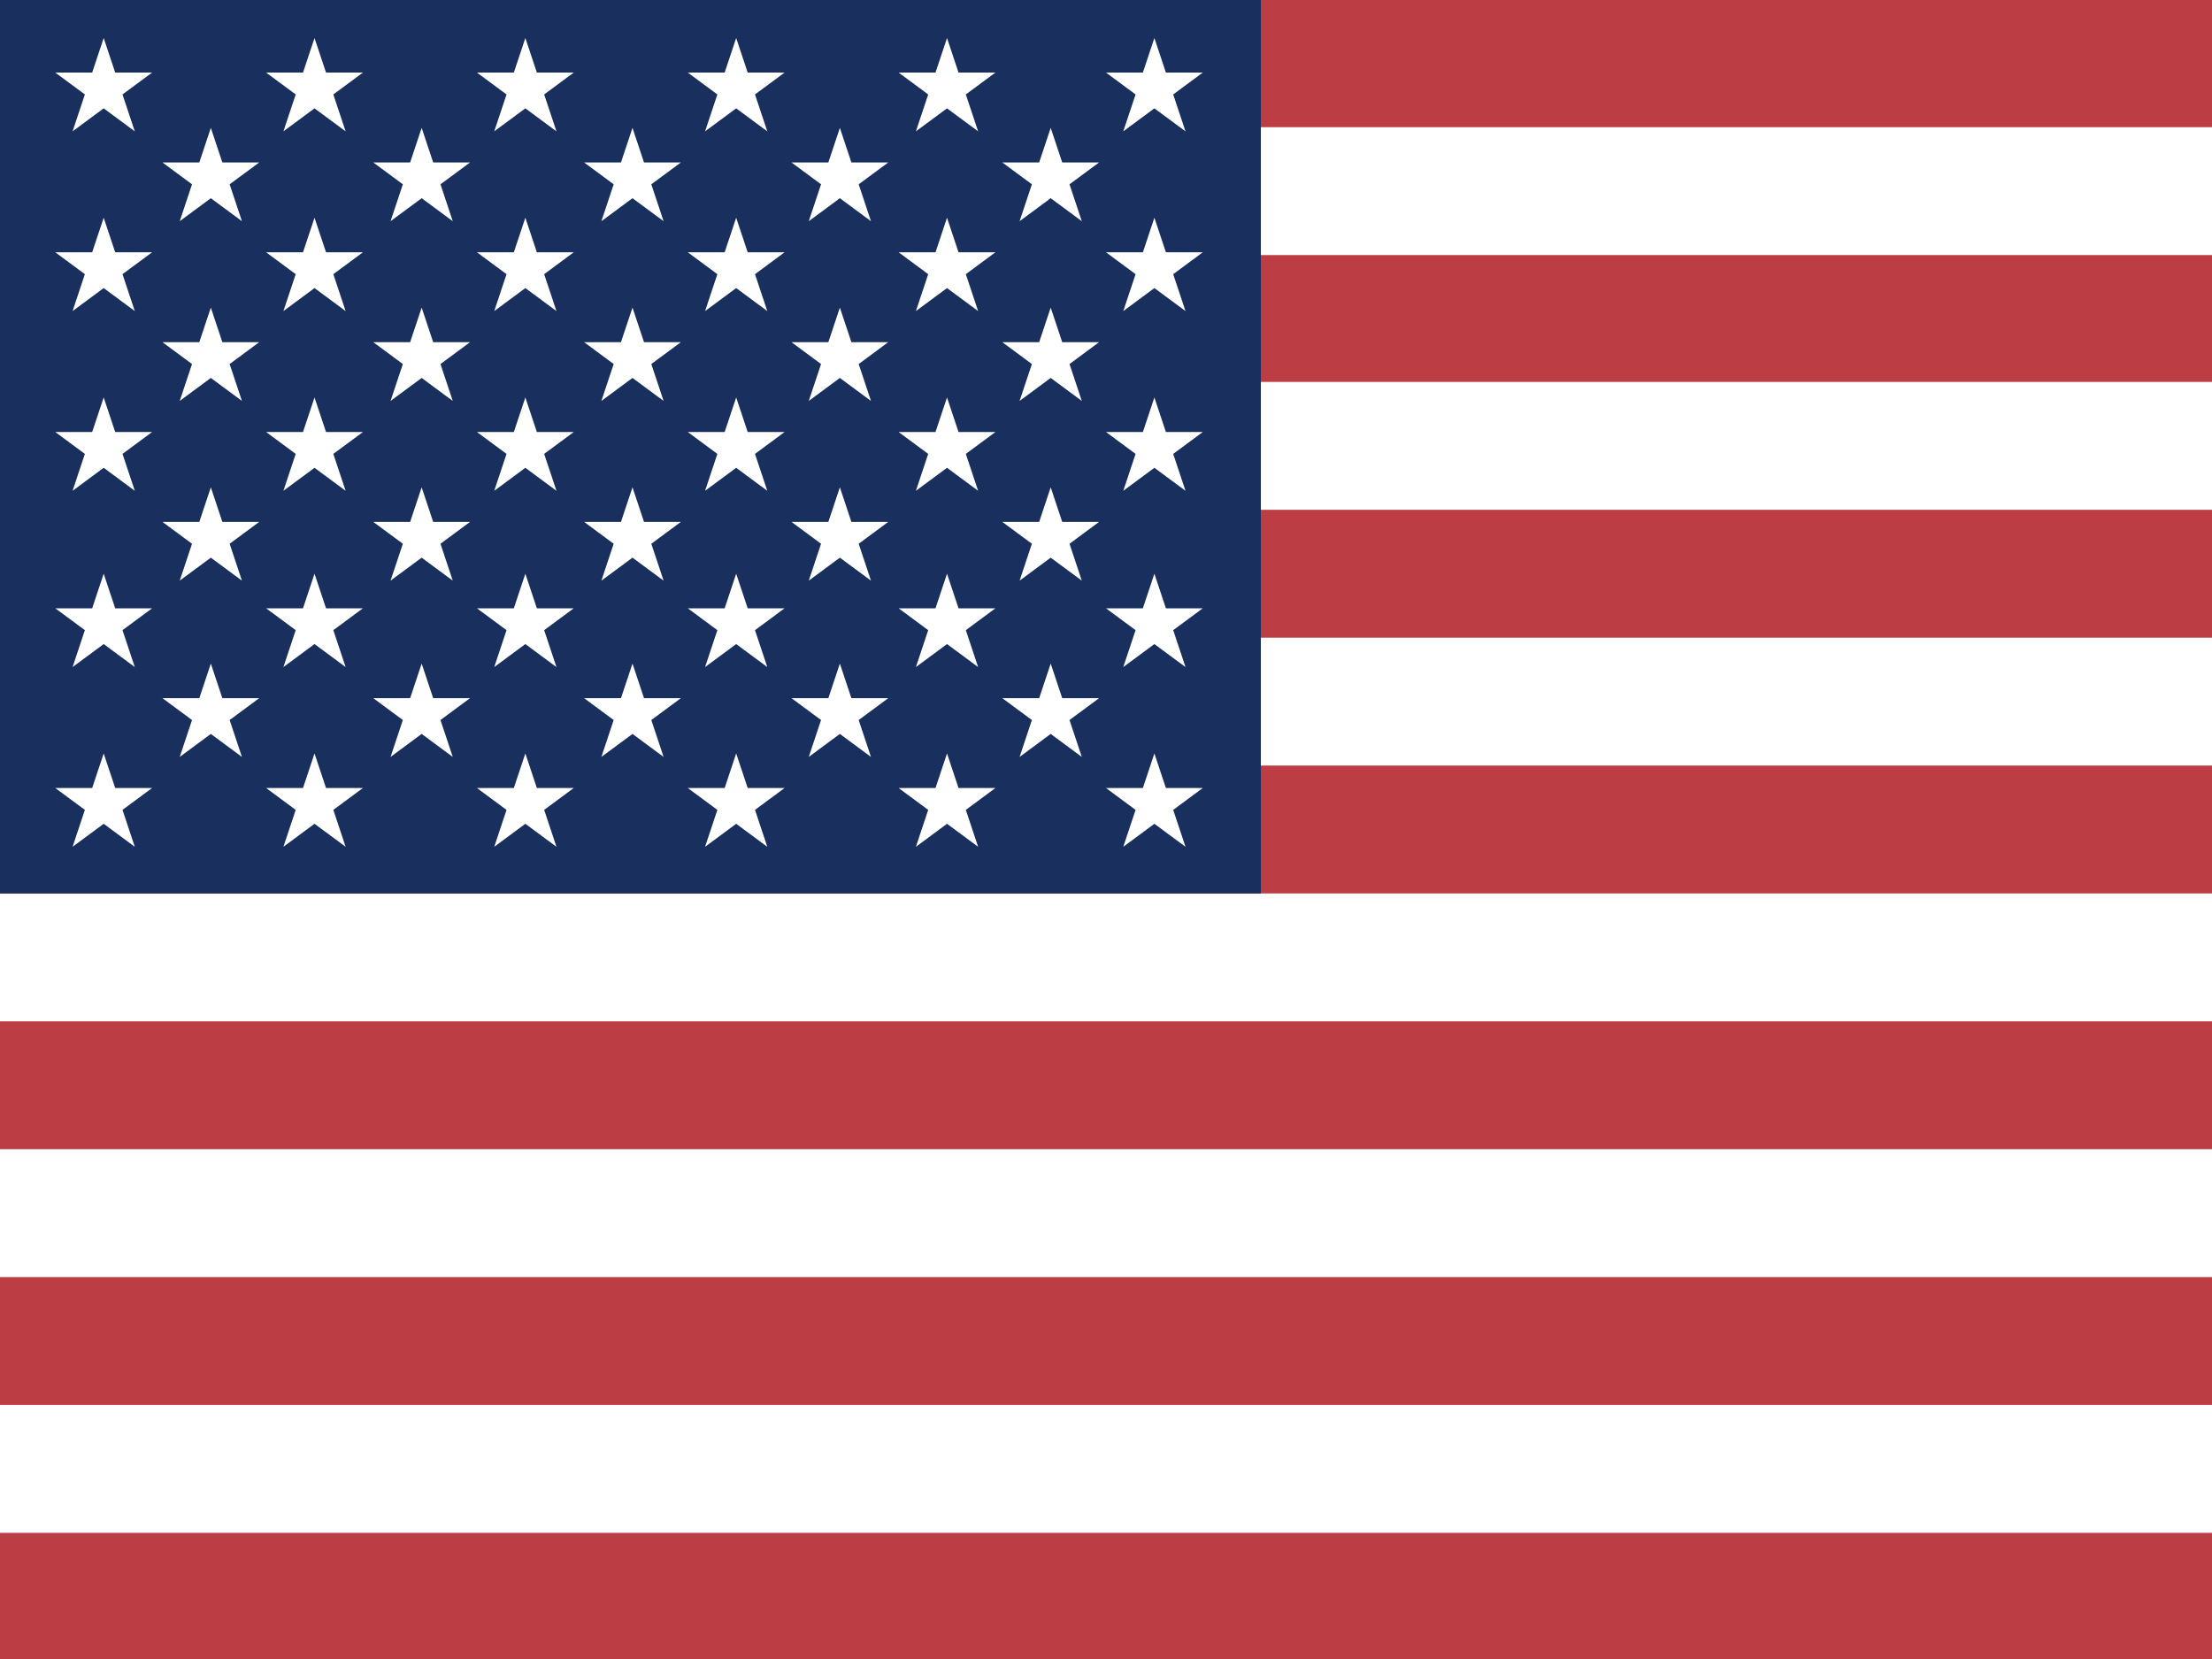
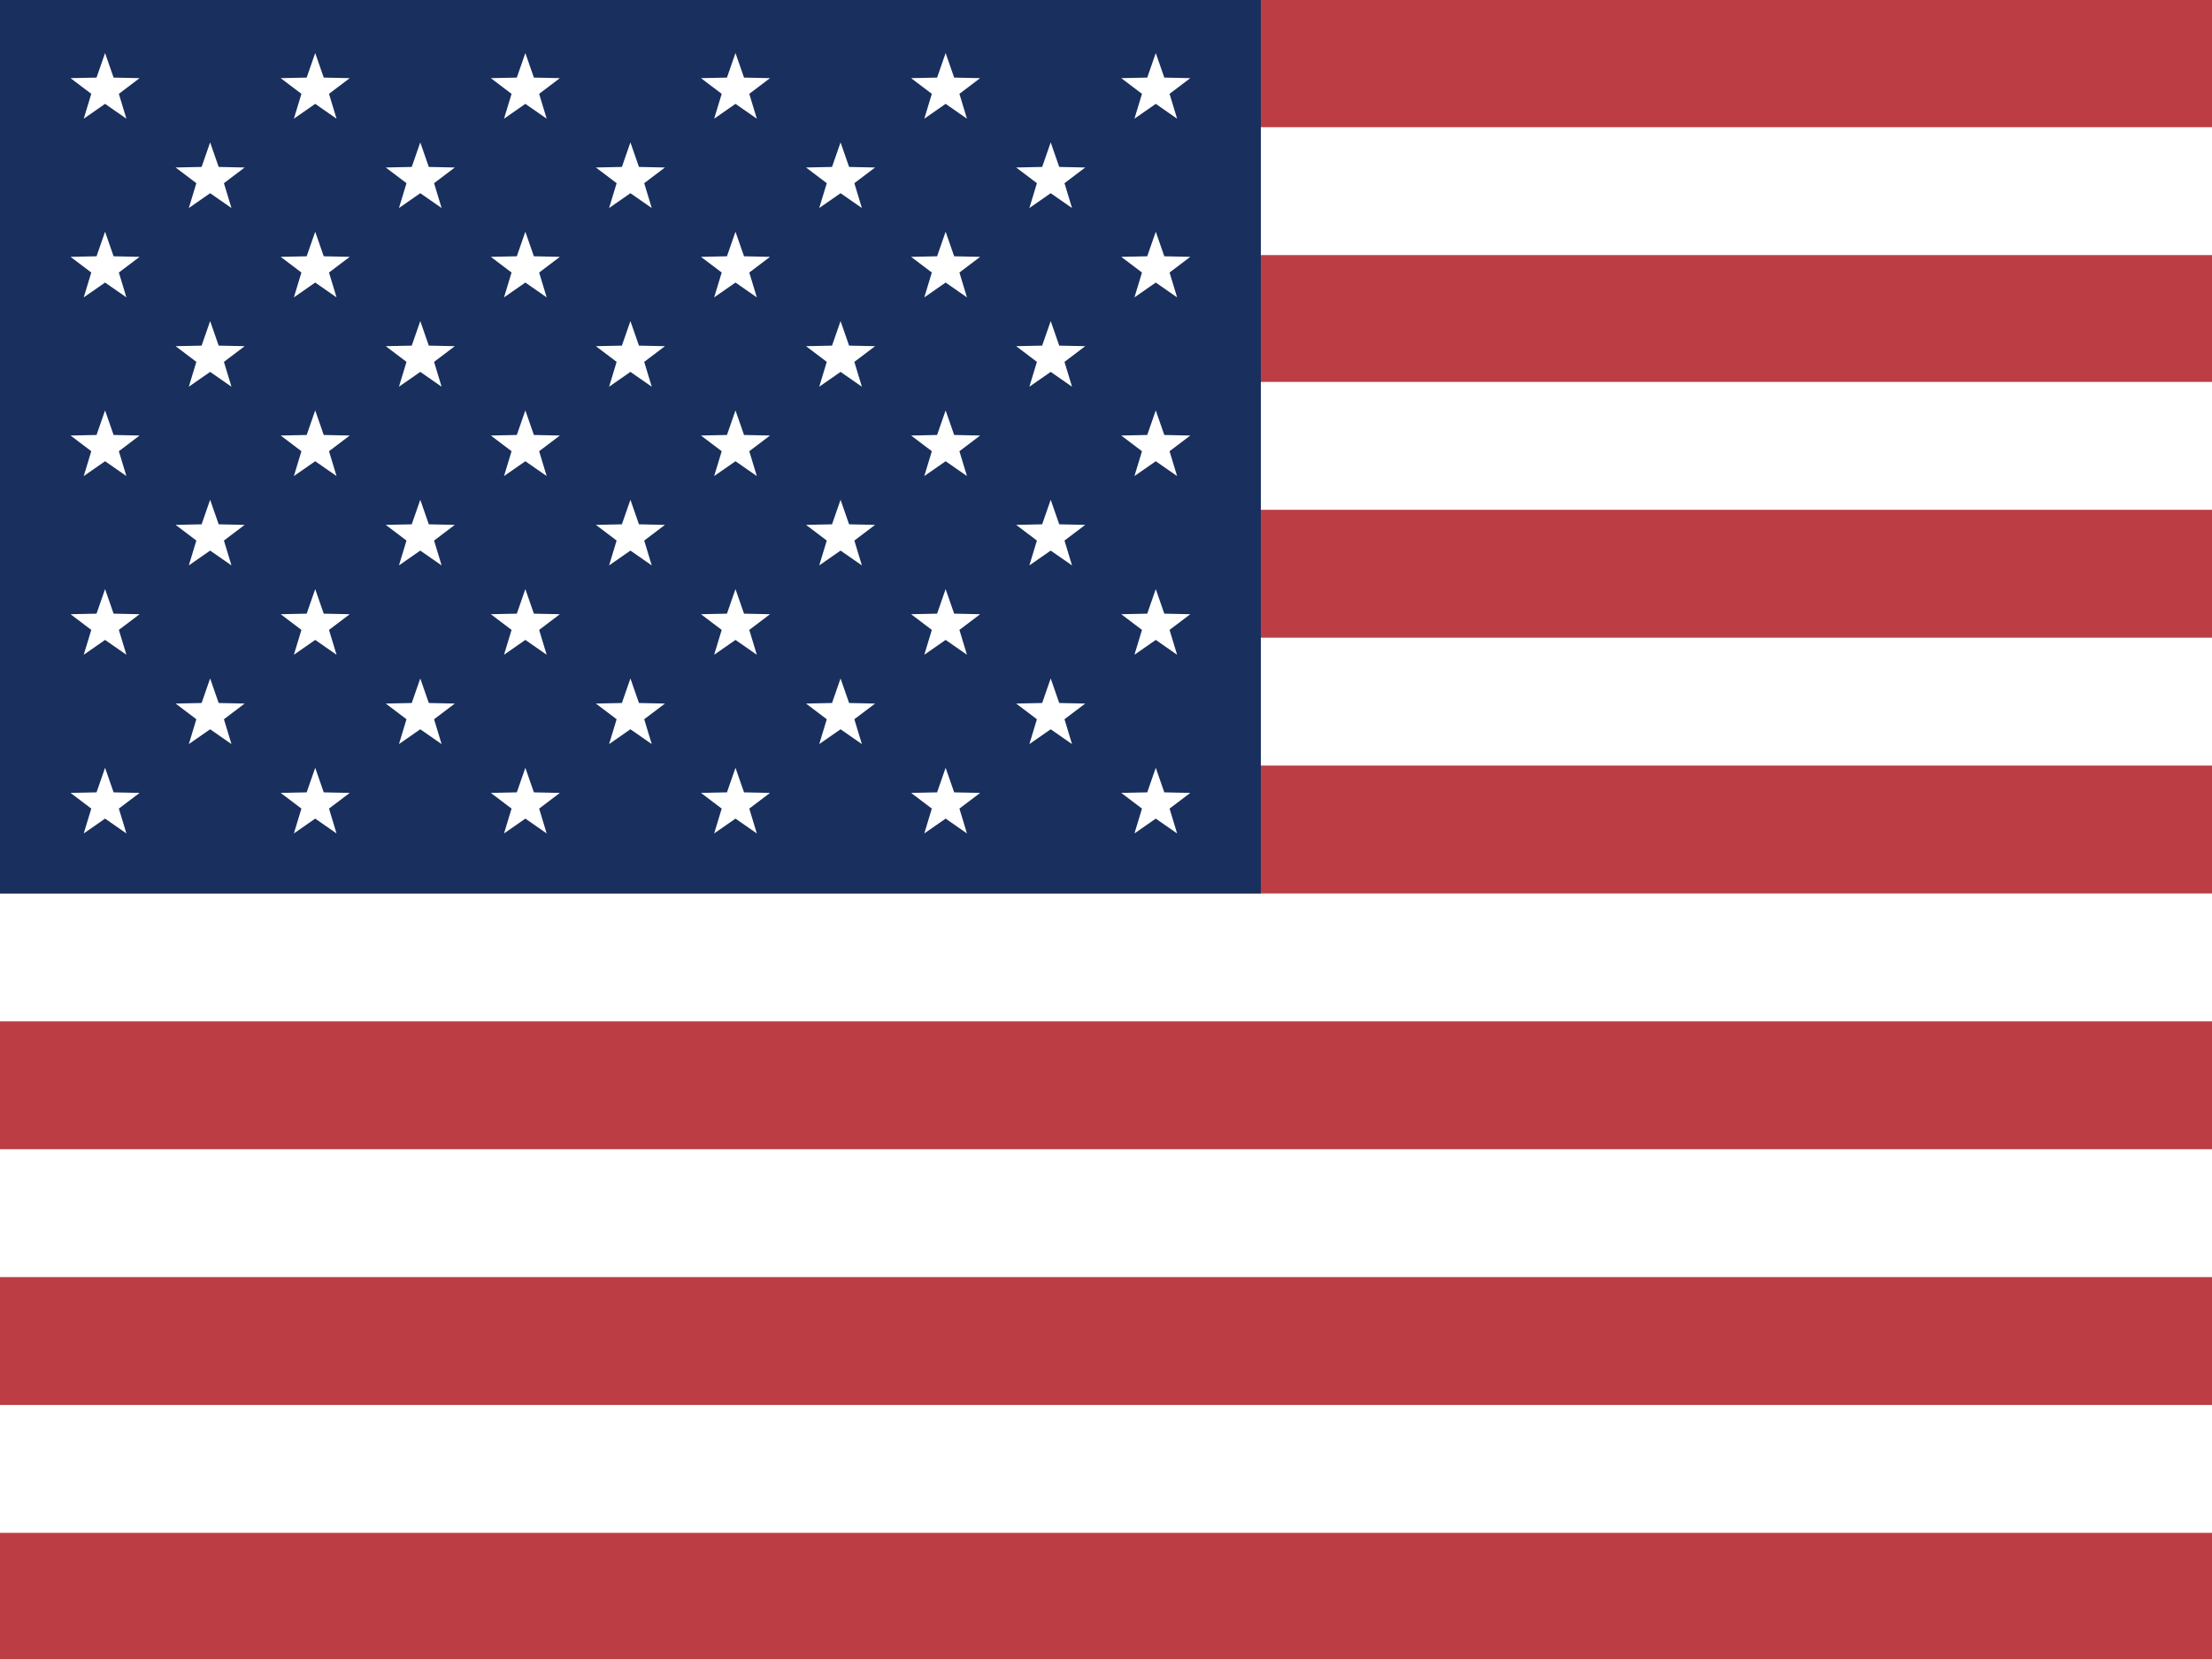
<svg xmlns="http://www.w3.org/2000/svg" id="flag-icons-us" viewBox="0 0 640 480">
  <path fill="#bd3d44" d="M0 0h640v480H0" />
  <path stroke="#fff" stroke-width="37" d="M0 55.3h640M0 129h640M0 203h640M0 277h640M0 351h640M0 425h640" />
  <path fill="#192f5d" d="M0 0h364.8v258.5H0" />
-   <marker id="us-a" markerHeight="30" markerWidth="30">
-     <path fill="#fff" d="m14 0 9 27L0 10h28L5 27z" />
-   </marker>
-   <path fill="none" marker-mid="url(#us-a)" d="m0 0 16 11h61 61 61 61 60L47 37h61 61 60 61L16 63h61 61 61 61 60L47 89h61 61 60 61L16 115h61 61 61 61 60L47 141h61 61 60 61L16 166h61 61 61 61 60L47 192h61 61 60 61L16 218h61 61 61 61 60z" />
+   <g fill="#fff">
+     <path d="M30.4 15.35l2.47 7.1 7.52.16-6 4.54 2.18 7.19-6.17-4.29-6.17 4.29 2.18-7.19-6-4.54 7.52-.16zM91.2 15.35l2.47 7.1 7.52.16-6 4.54 2.18 7.19-6.17-4.29-6.17 4.29 2.18-7.19-6-4.54 7.52-.16zM152 15.35l2.47 7.1 7.52.16-6 4.54 2.18 7.19-6.17-4.29-6.17 4.29 2.18-7.19-6-4.54 7.52-.16zM212.8 15.35l2.47 7.1 7.52.16-6 4.54 2.18 7.19-6.17-4.29-6.17 4.29 2.18-7.19-6-4.54 7.52-.16zM273.6 15.35l2.47 7.1 7.52.16-6 4.54 2.18 7.19-6.17-4.29-6.17 4.29 2.18-7.19-6-4.54 7.52-.16zM334.4 15.35l2.47 7.1 7.52.16-6 4.54 2.18 7.19-6.17-4.29-6.17 4.29 2.18-7.19-6-4.54 7.52-.16z" />
+     <path d="M60.8 41.2l2.47 7.1 7.52.16-6 4.54 2.18 7.19-6.17-4.29-6.17 4.29 2.18-7.19-6-4.54 7.52-.16zM121.6 41.2l2.47 7.1 7.52.16-6 4.54 2.18 7.19-6.17-4.29-6.17 4.29 2.18-7.19-6-4.54 7.52-.16zM182.4 41.2l2.47 7.1 7.52.16-6 4.54 2.18 7.19-6.17-4.29-6.17 4.29 2.18-7.19-6-4.54 7.52-.16zM243.2 41.2l2.47 7.1 7.52.16-6 4.54 2.18 7.19-6.17-4.29-6.17 4.29 2.18-7.19-6-4.54 7.52-.16zM304 41.2l2.47 7.1 7.52.16-6 4.54 2.18 7.19-6.17-4.29-6.17 4.29 2.18-7.19-6-4.54 7.52-.16z" />
+     <path d="M30.4 15.35l2.47 7.1 7.52.16-6 4.54 2.18 7.19-6.17-4.29-6.17 4.29 2.18-7.19-6-4.54 7.52-.16zM91.2 15.35l2.47 7.1 7.52.16-6 4.54 2.18 7.19-6.17-4.29-6.17 4.29 2.18-7.19-6-4.54 7.52-.16zM152 15.35l2.47 7.1 7.52.16-6 4.54 2.18 7.19-6.17-4.29-6.17 4.29 2.18-7.19-6-4.54 7.52-.16zM212.8 15.35l2.47 7.1 7.52.16-6 4.54 2.18 7.19-6.17-4.29-6.17 4.29 2.18-7.19-6-4.54 7.52-.16zM273.6 15.35l2.47 7.1 7.52.16-6 4.54 2.18 7.19-6.17-4.29-6.17 4.29 2.18-7.19-6-4.54 7.52-.16zM334.4 15.35l2.47 7.1 7.52.16-6 4.54 2.18 7.19-6.17-4.29-6.17 4.29 2.18-7.19-6-4.54 7.52-.16z" transform="translate(0 51.7)" />
+     <path d="M60.8 41.2l2.47 7.1 7.52.16-6 4.54 2.18 7.19-6.17-4.29-6.17 4.29 2.18-7.19-6-4.54 7.52-.16zM121.6 41.2l2.47 7.1 7.52.16-6 4.54 2.18 7.19-6.17-4.29-6.17 4.29 2.18-7.19-6-4.54 7.52-.16zM182.4 41.2l2.47 7.1 7.52.16-6 4.54 2.18 7.19-6.17-4.29-6.17 4.29 2.18-7.19-6-4.54 7.52-.16zM243.2 41.2l2.47 7.1 7.52.16-6 4.54 2.18 7.19-6.17-4.29-6.17 4.29 2.18-7.19-6-4.54 7.52-.16zM304 41.2l2.47 7.1 7.52.16-6 4.54 2.18 7.19-6.17-4.29-6.17 4.29 2.18-7.19-6-4.54 7.52-.16z" transform="translate(0 51.7)" />
+     <path d="M30.4 15.35l2.47 7.1 7.52.16-6 4.54 2.18 7.19-6.17-4.29-6.17 4.29 2.18-7.19-6-4.54 7.52-.16zM91.2 15.35l2.47 7.1 7.52.16-6 4.54 2.18 7.19-6.17-4.29-6.17 4.29 2.18-7.19-6-4.54 7.52-.16zM152 15.35l2.47 7.1 7.52.16-6 4.54 2.18 7.19-6.17-4.29-6.17 4.29 2.18-7.19-6-4.54 7.52-.16zM212.8 15.35l2.47 7.1 7.52.16-6 4.54 2.18 7.19-6.17-4.29-6.17 4.29 2.18-7.19-6-4.54 7.52-.16zM273.6 15.35l2.47 7.1 7.52.16-6 4.54 2.18 7.19-6.17-4.29-6.17 4.29 2.18-7.19-6-4.54 7.52-.16zM334.4 15.35l2.47 7.1 7.52.16-6 4.54 2.18 7.19-6.17-4.29-6.17 4.29 2.18-7.19-6-4.54 7.52-.16z" transform="translate(0 103.4)" />
+     <path d="M60.8 41.2l2.47 7.1 7.52.16-6 4.54 2.18 7.19-6.17-4.29-6.17 4.29 2.18-7.19-6-4.54 7.52-.16zM121.6 41.2l2.47 7.1 7.52.16-6 4.54 2.18 7.19-6.17-4.29-6.17 4.29 2.18-7.19-6-4.54 7.52-.16zM182.4 41.2l2.47 7.1 7.52.16-6 4.54 2.18 7.19-6.17-4.29-6.17 4.29 2.18-7.19-6-4.54 7.52-.16zM243.2 41.2l2.47 7.1 7.52.16-6 4.54 2.18 7.19-6.17-4.29-6.17 4.29 2.18-7.19-6-4.54 7.52-.16zM304 41.2l2.47 7.1 7.52.16-6 4.54 2.18 7.19-6.17-4.29-6.17 4.29 2.18-7.19-6-4.54 7.52-.16z" transform="translate(0 103.4)" />
+     <path d="M30.4 15.35l2.47 7.1 7.52.16-6 4.54 2.18 7.19-6.17-4.29-6.17 4.29 2.18-7.19-6-4.54 7.52-.16zM91.2 15.35l2.47 7.1 7.52.16-6 4.54 2.18 7.19-6.17-4.29-6.17 4.29 2.18-7.19-6-4.54 7.52-.16zM152 15.35l2.47 7.1 7.52.16-6 4.54 2.18 7.19-6.17-4.29-6.17 4.29 2.18-7.19-6-4.54 7.52-.16zM212.8 15.35l2.47 7.1 7.52.16-6 4.54 2.18 7.19-6.17-4.29-6.17 4.29 2.18-7.19-6-4.54 7.52-.16zM273.6 15.35l2.47 7.1 7.52.16-6 4.54 2.18 7.19-6.17-4.29-6.17 4.29 2.18-7.19-6-4.54 7.52-.16zM334.4 15.35l2.47 7.1 7.52.16-6 4.54 2.18 7.19-6.17-4.29-6.17 4.29 2.18-7.19-6-4.54 7.52-.16z" transform="translate(0 155.1)" />
+     <path d="M60.8 41.2l2.47 7.1 7.52.16-6 4.54 2.18 7.19-6.17-4.29-6.17 4.29 2.18-7.19-6-4.54 7.52-.16zM121.6 41.2l2.47 7.1 7.52.16-6 4.54 2.18 7.19-6.17-4.29-6.17 4.29 2.18-7.19-6-4.54 7.52-.16zM182.4 41.2l2.47 7.1 7.52.16-6 4.54 2.18 7.19-6.17-4.29-6.17 4.29 2.18-7.19-6-4.54 7.52-.16zM243.2 41.2l2.47 7.1 7.52.16-6 4.54 2.18 7.19-6.17-4.29-6.17 4.29 2.18-7.19-6-4.54 7.52-.16zM304 41.2l2.47 7.1 7.52.16-6 4.54 2.18 7.19-6.17-4.29-6.17 4.29 2.18-7.19-6-4.54 7.52-.16z" transform="translate(0 155.1)" />
+     <path d="M30.4 15.35l2.47 7.1 7.52.16-6 4.54 2.18 7.19-6.17-4.29-6.17 4.29 2.18-7.19-6-4.54 7.52-.16zM91.2 15.35l2.47 7.1 7.52.16-6 4.54 2.18 7.19-6.17-4.29-6.17 4.29 2.18-7.19-6-4.54 7.52-.16zM152 15.35l2.47 7.1 7.52.16-6 4.54 2.18 7.19-6.17-4.29-6.17 4.29 2.18-7.19-6-4.54 7.52-.16zM212.8 15.35l2.47 7.1 7.52.16-6 4.54 2.18 7.19-6.17-4.29-6.17 4.29 2.18-7.19-6-4.54 7.52-.16zM273.6 15.35l2.47 7.1 7.52.16-6 4.54 2.18 7.19-6.17-4.29-6.17 4.29 2.18-7.19-6-4.54 7.52-.16zM334.4 15.35l2.47 7.1 7.52.16-6 4.54 2.18 7.19-6.17-4.29-6.17 4.29 2.18-7.19-6-4.54 7.52-.16z" transform="translate(0 206.8)" />
+   </g>
</svg>
